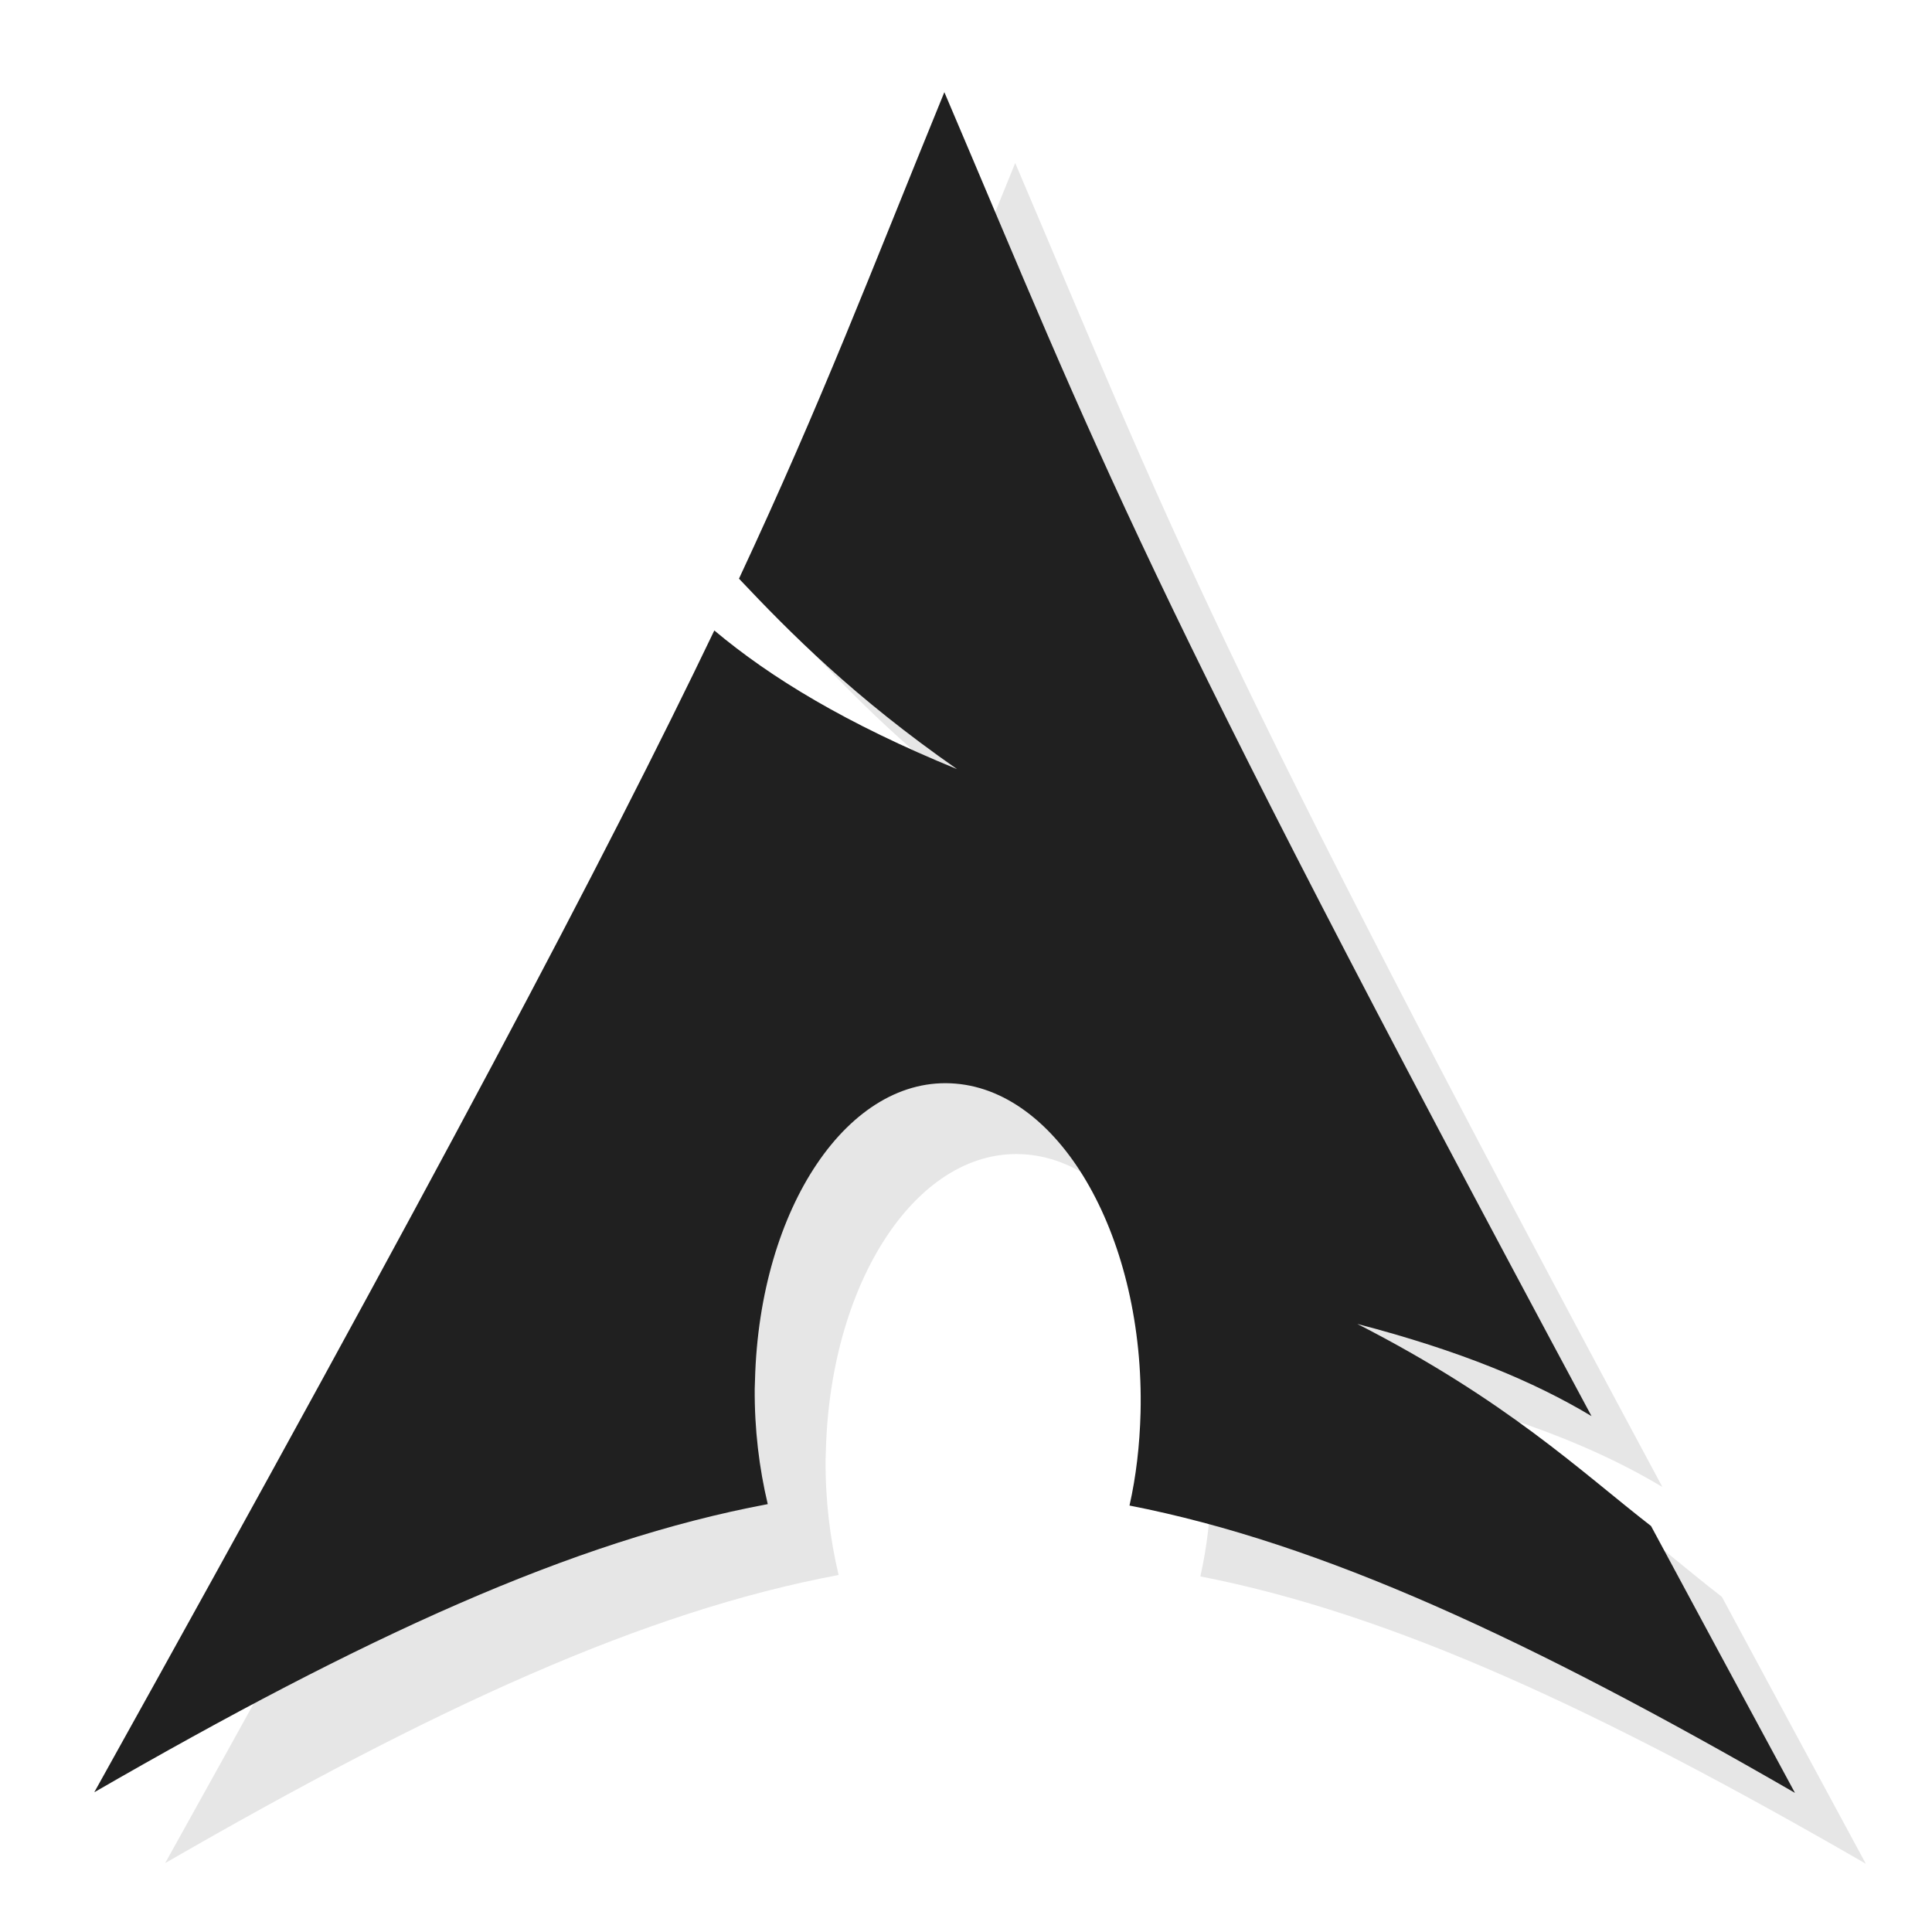
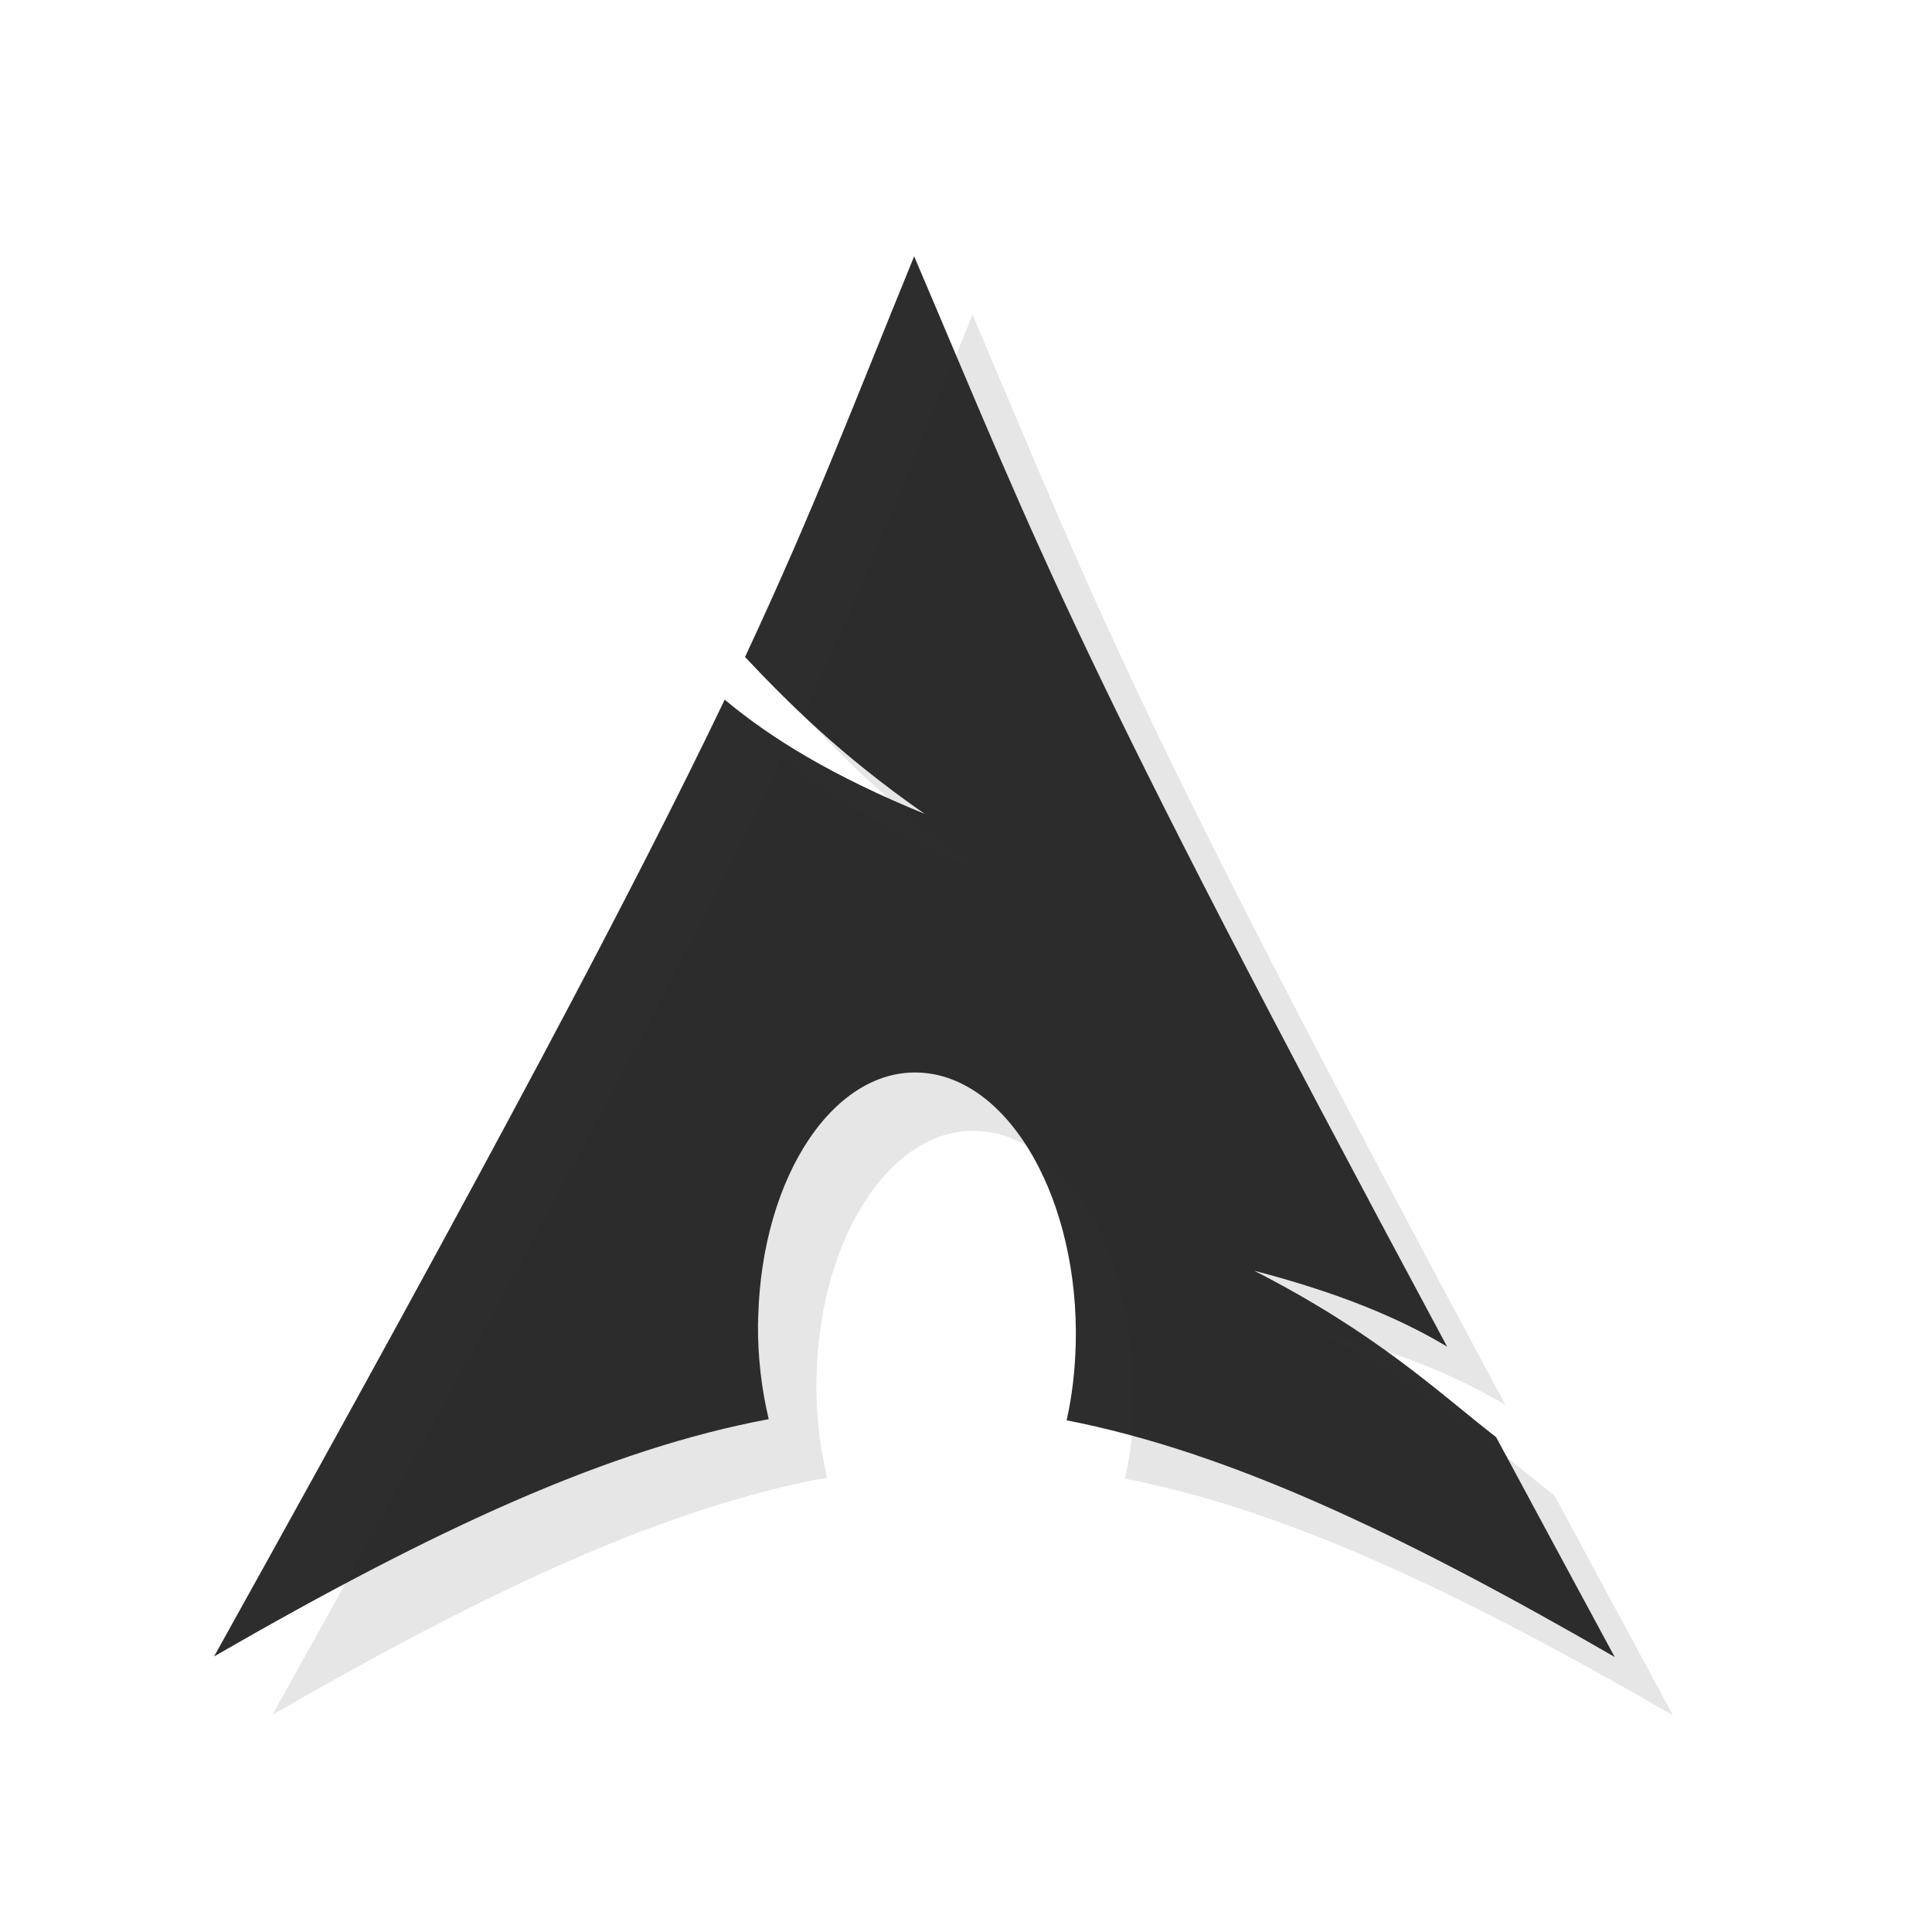
<svg xmlns="http://www.w3.org/2000/svg" viewBox="0 0 48 48" id="svg2" version="1.1">
  <defs id="defs4">
    <linearGradient id="linearGradient3764" x1="1" x2="47" gradientUnits="userSpaceOnUse" gradientTransform="matrix(0,-1,1,0,-1.5e-6,48)">
      <stop style="stop-color:#1791d1;stop-opacity:1" id="stop7" />
      <stop offset="1" style="stop-color:#19a0e3;stop-opacity:1" id="stop9" />
    </linearGradient>
  </defs>
-   <g id="g23" transform="matrix(1.760538,0,0,1.760538,-18.78398,-15.33208)">
+   <g id="g23" transform="matrix(1.44989,0,0,1.44989,-12.07993,-8.144083)">
    <g id="g25">
      <g transform="translate(1,1)" id="g27">
        <g style="opacity:0.1" id="g29">
          <g id="g31">
            <path d="m 24,10 c -1.07,2.617 -1.715,4.332 -2.902,6.875 0.727,0.77 1.621,1.672 3.078,2.688 C 22.61,18.922 21.547,18.274 20.75,17.606 19.227,20.782 16.84,25.305 12,34.001 15.805,31.806 18.754,30.45 21.504,29.935 21.383,29.427 21.316,28.88 21.32,28.306 l 0.004,-0.121 c 0.063,-2.438 1.328,-4.313 2.832,-4.184 1.5,0.125 2.668,2.207 2.609,4.645 -0.012,0.457 -0.063,0.898 -0.156,1.309 2.719,0.531 5.637,1.887 9.391,4.055 -0.738,-1.363 -1.402,-2.598 -2.031,-3.766 -0.992,-0.77 -2.031,-1.77 -4.145,-2.852 1.453,0.379 2.492,0.813 3.305,1.301 C 26.715,16.752 26.195,15.17 23.996,10.009 m 0.004,0" style="fill:#000000;fill-opacity:1;fill-rule:evenodd;stroke:none" id="path33" />
          </g>
        </g>
      </g>
    </g>
  </g>
-   <g id="g35" transform="matrix(1.760538,0,0,1.760538,-18.78398,-15.33208)" style="fill-opacity:1;fill:#202020">
-     <g id="g37" style="fill-opacity:1;fill:#202020">
-       <g id="g39" style="fill-opacity:1;fill:#202020">
-         <path d="m 24,10 c -1.07,2.617 -1.715,4.332 -2.902,6.875 0.727,0.77 1.621,1.672 3.078,2.688 C 22.61,18.922 21.547,18.274 20.75,17.606 19.227,20.782 16.84,25.305 12,34.001 15.805,31.806 18.754,30.45 21.504,29.935 21.383,29.427 21.316,28.88 21.32,28.306 l 0.004,-0.121 c 0.063,-2.438 1.328,-4.313 2.832,-4.184 1.5,0.125 2.668,2.207 2.609,4.645 -0.012,0.457 -0.063,0.898 -0.156,1.309 2.719,0.531 5.637,1.887 9.391,4.055 -0.738,-1.363 -1.402,-2.598 -2.031,-3.766 -0.992,-0.77 -2.031,-1.77 -4.145,-2.852 1.453,0.379 2.492,0.813 3.305,1.301 C 26.715,16.752 26.195,15.17 23.996,10.009 m 0.004,0" style="fill-opacity:1;fill-rule:evenodd;stroke:none;fill:#202020" id="path41" />
+   <g id="g35" transform="matrix(1.44989,0,0,1.44989,-12.07993,-8.144083)" style="fill:#202020;fill-opacity:0.941">
+     <g id="g37" style="fill:#202020;fill-opacity:0.941">
+       <g id="g39" style="fill:#202020;fill-opacity:0.941">
+         <path d="m 24,10 c -1.07,2.617 -1.715,4.332 -2.902,6.875 0.727,0.77 1.621,1.672 3.078,2.688 C 22.61,18.922 21.547,18.274 20.75,17.606 19.227,20.782 16.84,25.305 12,34.001 15.805,31.806 18.754,30.45 21.504,29.935 21.383,29.427 21.316,28.88 21.32,28.306 l 0.004,-0.121 c 0.063,-2.438 1.328,-4.313 2.832,-4.184 1.5,0.125 2.668,2.207 2.609,4.645 -0.012,0.457 -0.063,0.898 -0.156,1.309 2.719,0.531 5.637,1.887 9.391,4.055 -0.738,-1.363 -1.402,-2.598 -2.031,-3.766 -0.992,-0.77 -2.031,-1.77 -4.145,-2.852 1.453,0.379 2.492,0.813 3.305,1.301 C 26.715,16.752 26.195,15.17 23.996,10.009 m 0.004,0" style="fill:#202020;fill-opacity:0.941;fill-rule:evenodd;stroke:none" id="path41" />
      </g>
    </g>
  </g>
</svg>
